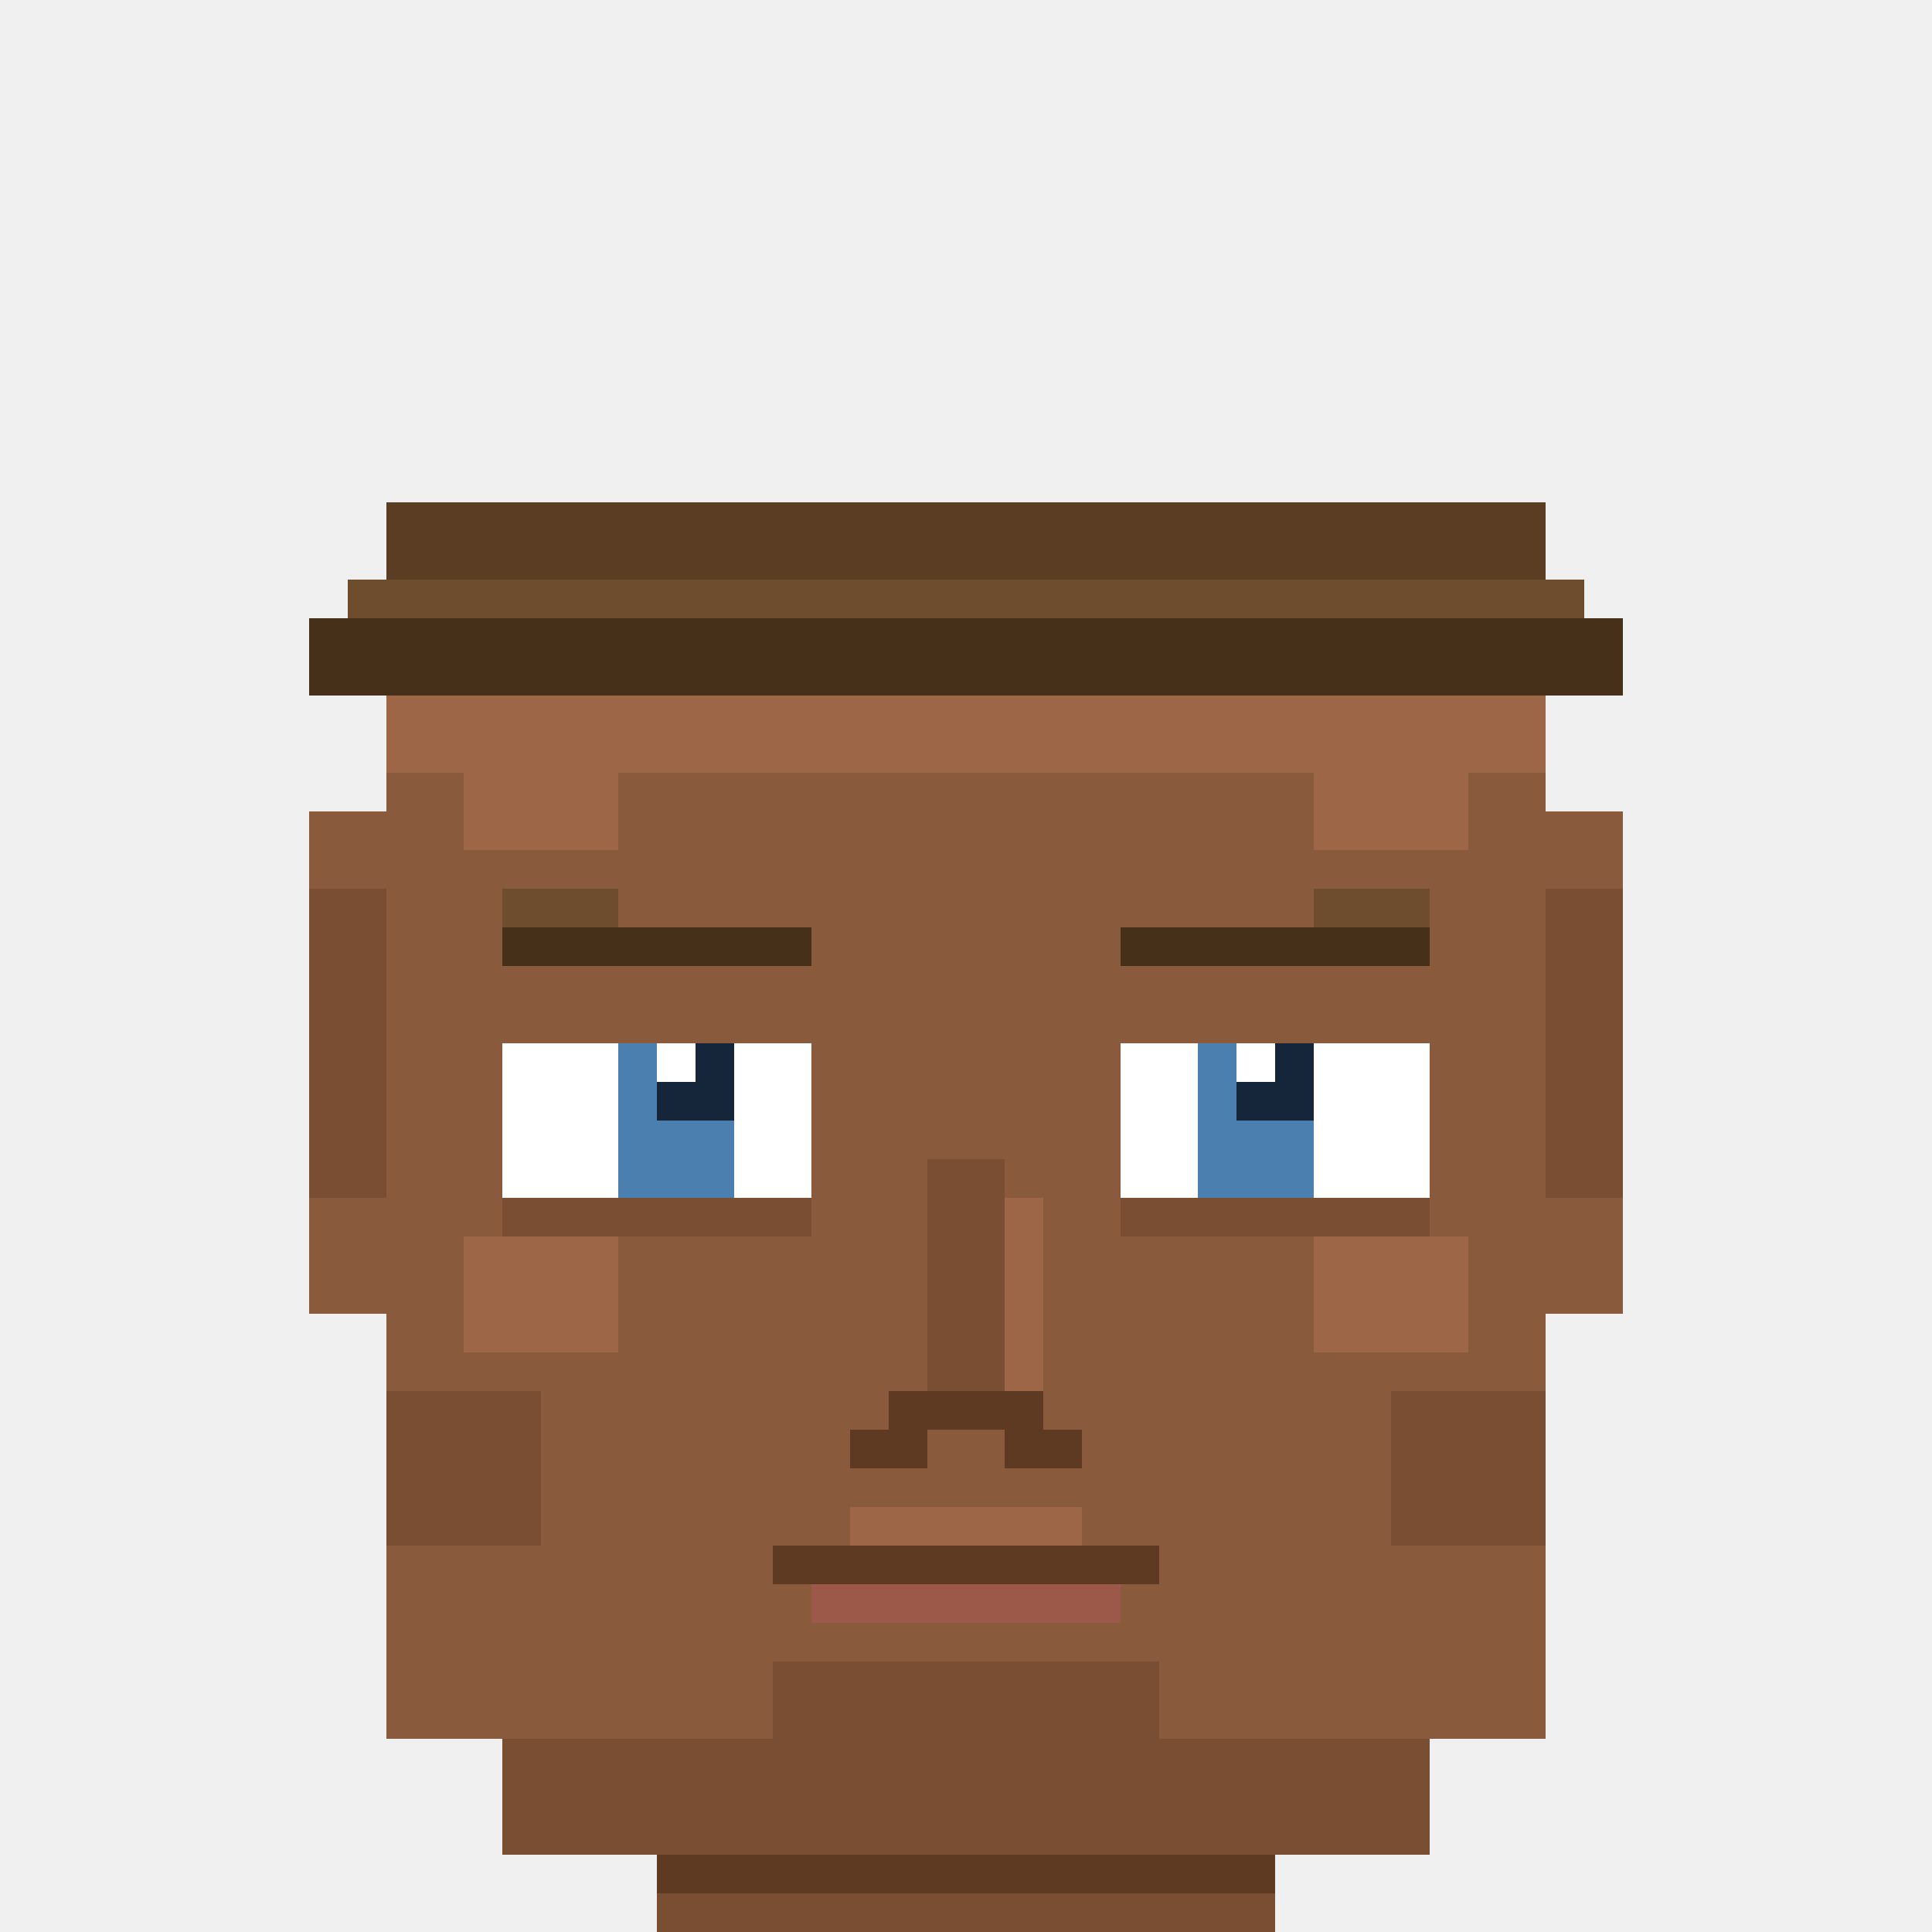
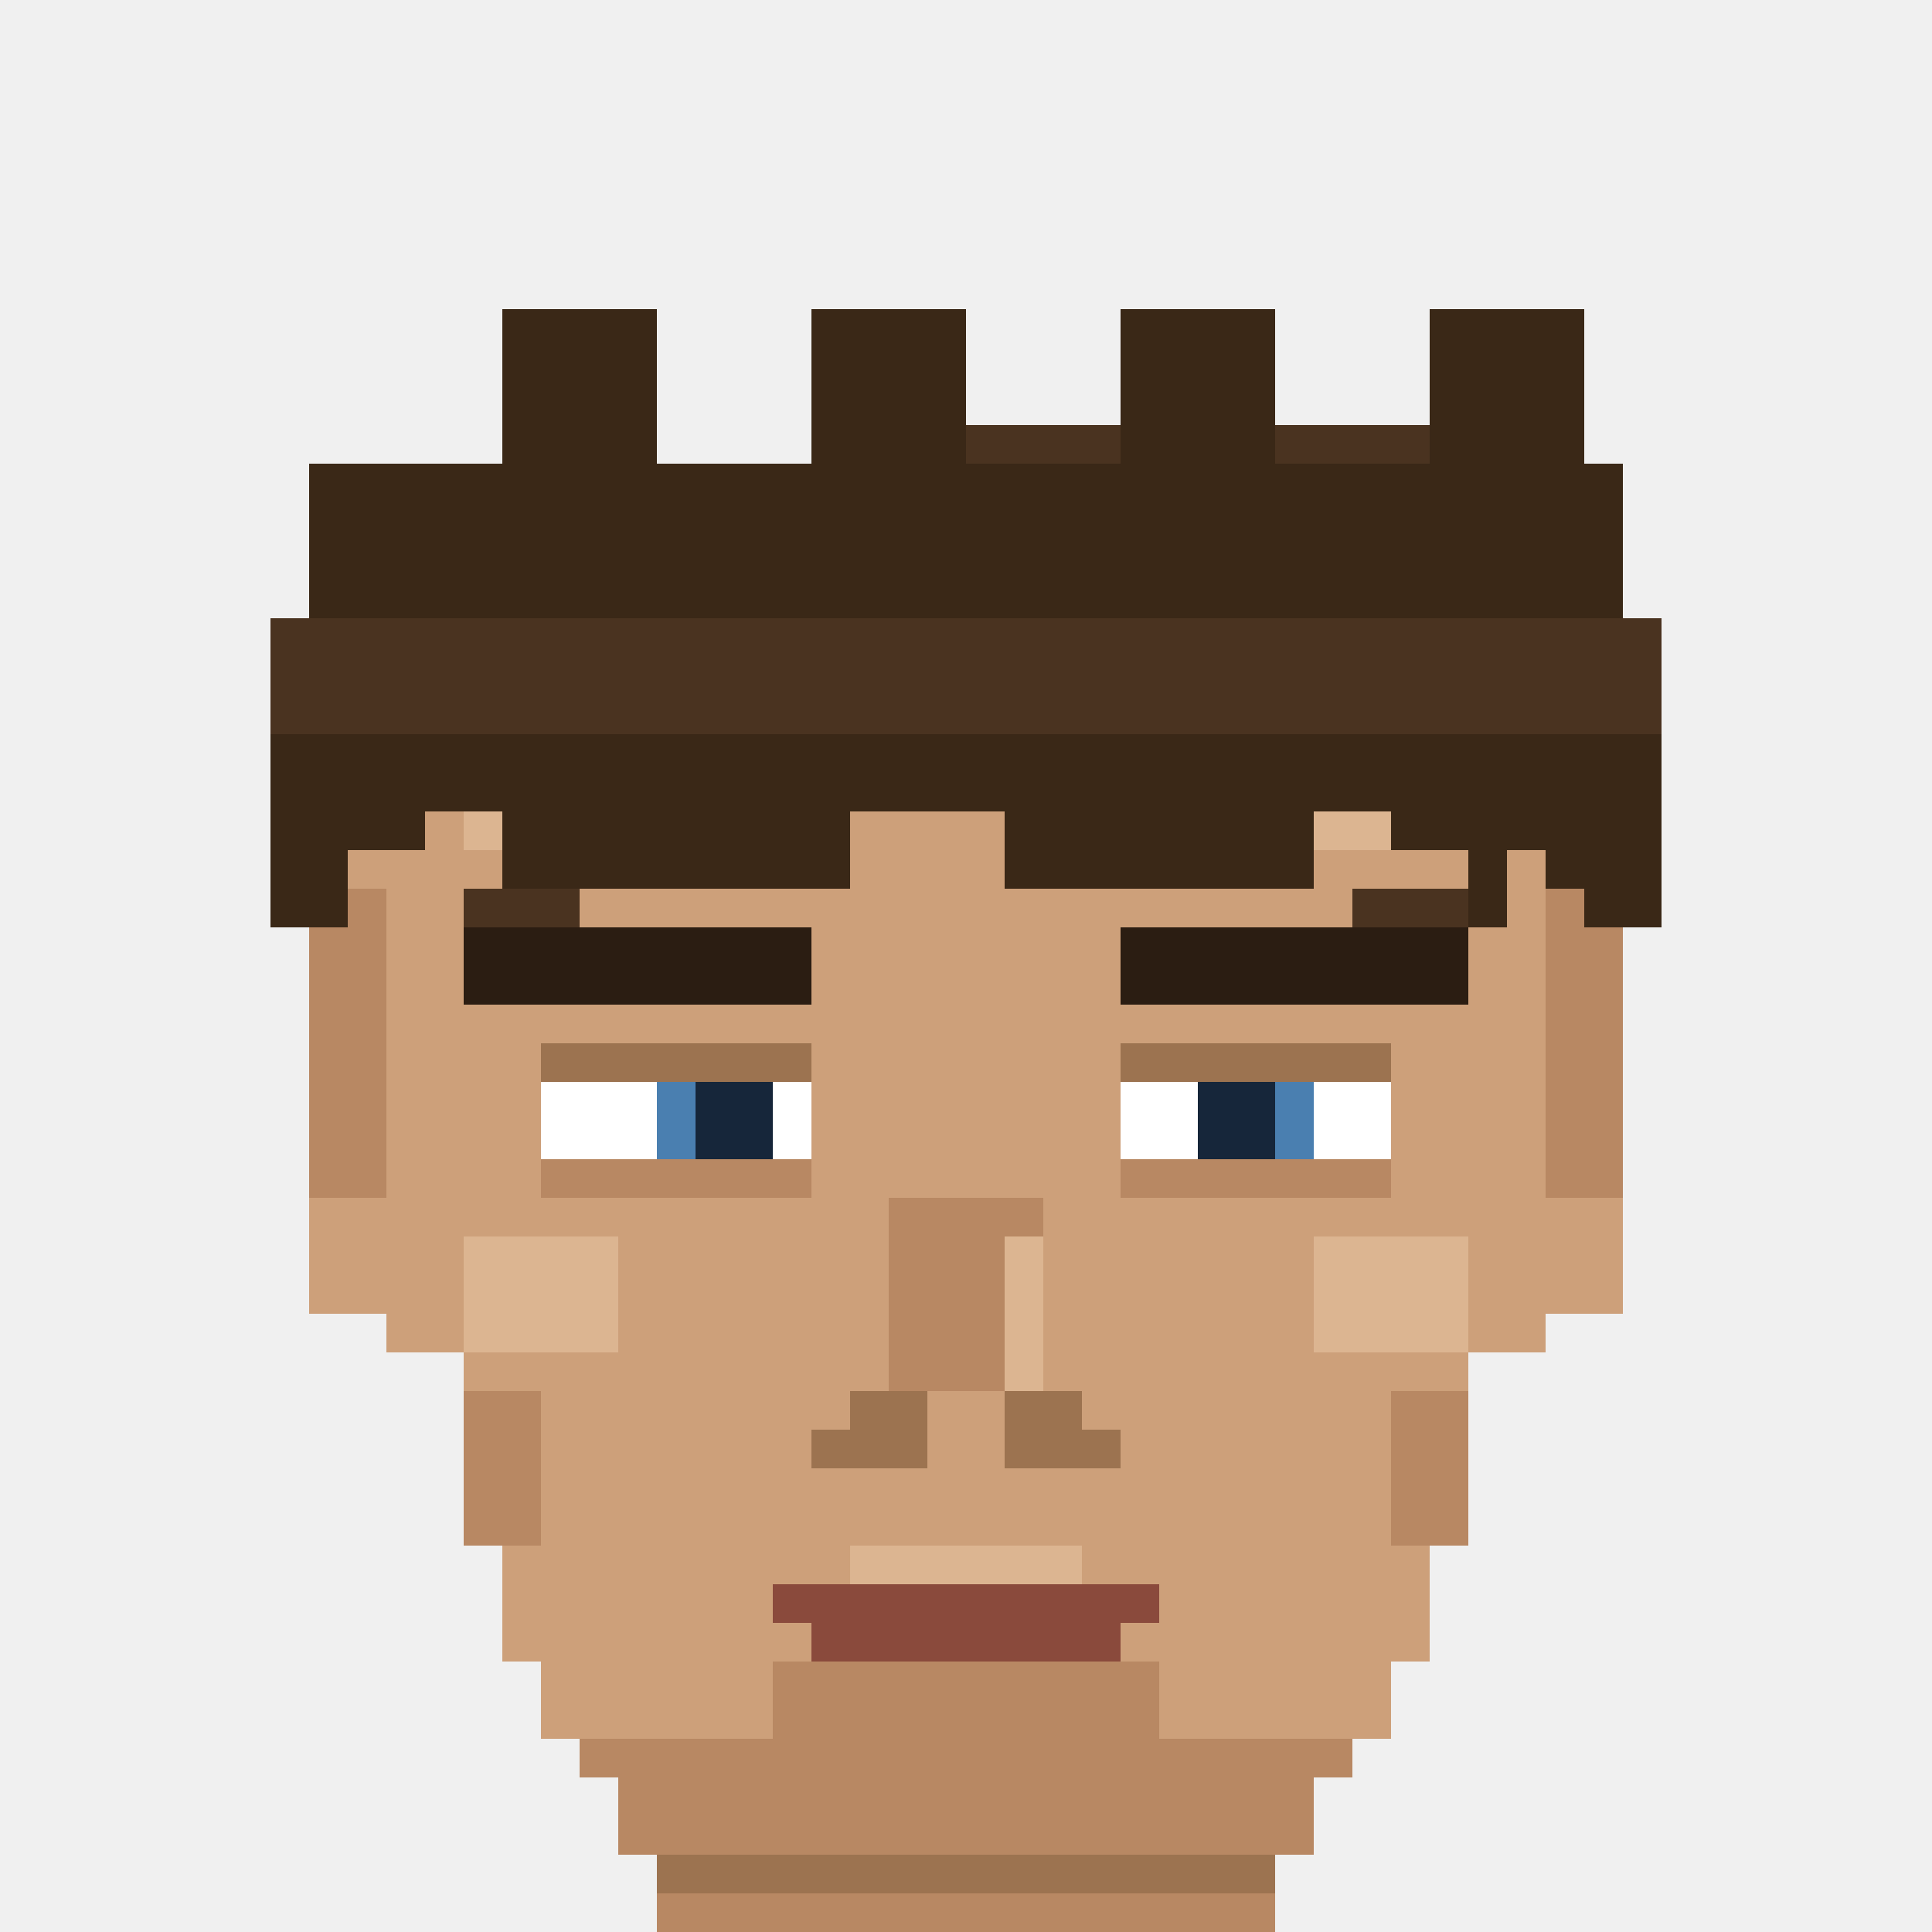
<svg xmlns="http://www.w3.org/2000/svg" width="500" height="500" viewBox="70 -30 500 500">
  <g shape-rendering="crispEdges">
    <g transform="scale(10)">
-       <g data-layer="hair" data-style="buzz" data-color="brown">
-         <rect x="17" y="10" width="30" height="3" fill="#5a3d22" />
-         <rect x="16" y="12" width="32" height="2" fill="#6e4d2e" />
-         <rect x="15" y="13" width="34" height="2" fill="#46301a" />
-       </g>
-       <g data-layer="face" data-skin="brown" data-jaw="2">
-         <rect x="17" y="15" width="30" height="20" fill="#8a5a3c" />
-         <rect x="15" y="18" width="2" height="13" fill="#8a5a3c" />
-         <rect x="47" y="18" width="2" height="13" fill="#8a5a3c" />
-         <rect x="17" y="35" width="30" height="7" fill="#8a5a3c" />
-         <rect x="20" y="42" width="24" height="3" fill="#7a4e33" />
-         <rect x="17" y="15" width="30" height="2" fill="#9c6647" />
-         <rect x="19" y="17" width="4" height="2" fill="#9c6647" />
-         <rect x="41" y="17" width="4" height="2" fill="#9c6647" />
-         <rect x="15" y="20" width="2" height="8" fill="#7a4e33" />
-         <rect x="47" y="20" width="2" height="8" fill="#7a4e33" />
-         <rect x="17" y="33" width="4" height="4" fill="#7a4e33" />
-         <rect x="43" y="33" width="4" height="4" fill="#7a4e33" />
-         <rect x="19" y="29" width="4" height="3" fill="#9c6647" />
-         <rect x="41" y="29" width="4" height="3" fill="#9c6647" />
-       </g>
-       <g data-layer="stubble" data-enabled="false">
+       <g data-layer="face" data-skin="tan" data-jaw="0">
+         <g data-piece="skin-base" data-color-token="skin.base" data-color-label="Skin Base" fill="#cda07a">
+           <rect x="17" y="15" width="30" height="17" />
+           <rect x="19" y="32" width="26" height="3" />
+           <rect x="15" y="18" width="2" height="13" />
+           <rect x="47" y="18" width="2" height="13" />
+           <rect x="20" y="37" width="24" height="3" />
+           <rect x="21" y="40" width="22" height="2" />
+           <rect x="19" y="35" width="26" height="2" />
+         </g>
+         <g data-piece="skin-sh" data-color-token="skin.sh" data-color-label="Skin Sh" fill="#b88863">
+           <rect x="22" y="42" width="20" height="1" />
+           <rect x="23" y="43" width="18" height="2" />
+           <rect x="15" y="20" width="2" height="8" />
+           <rect x="47" y="20" width="2" height="8" />
+           <rect x="19" y="33" width="2" height="4" />
+           <rect x="43" y="33" width="2" height="4" />
+         </g>
+         <g data-piece="skin-hi" data-color-token="skin.hi" data-color-label="Skin Hi" fill="#dcb591">
+           <rect x="17" y="15" width="30" height="2" />
+           <rect x="19" y="17" width="4" height="2" />
+           <rect x="41" y="17" width="4" height="2" />
+           <rect x="19" y="29" width="4" height="3" />
+           <rect x="41" y="29" width="4" height="3" />
+           <rect x="20" y="13" width="23" height="2" />
+         </g>
+       </g>
+       <g data-layer="stubble" data-style="none" data-enabled="false">
</g>
+       <g data-layer="eyebrows" data-thickness="2" data-angle="flat" data-color="dark_brown">
+         <rect x="19" y="21" width="9" height="2" fill="#2b1d12" />
+         <rect x="36" y="21" width="9" height="2" fill="#2b1d12" />
+         <rect x="19" y="20" width="3" height="1" fill="#4a3320" />
+         <rect x="42" y="20" width="3" height="1" fill="#4a3320" />
+       </g>
+       <g data-layer="eyes" data-shape="almond" data-color="blue">
+         <g data-piece="color-1" data-color="#ffffff" data-color-label="Color 1" transform="translate(1 0)" fill="#ffffff">
+           <rect x="20" y="25" width="7" height="2" />
+           <rect x="35" y="25" width="7" height="2" />
+           <rect x="24" y="25" width="1" height="1" />
+           <rect x="37" y="25" width="1" height="1" />
+         </g>
+         <g data-piece="eye-iris" data-color-token="eye.iris" data-color-label="Eye Iris" transform="translate(1 0)" fill="#4a7fb0">
+           <rect x="23" y="25" width="3" height="2" />
+           <rect x="37" y="25" width="3" height="2" />
+         </g>
+         <g data-piece="eye-pupil" data-color-token="eye.pupil" data-color-label="Eye Pupil" transform="translate(1 0)" fill="#16263a">
+           <rect x="24" y="25" width="2" height="2" />
+           <rect x="37" y="25" width="2" height="2" />
+         </g>
+         <g data-piece="skin-deep" data-color-token="skin.deep" data-color-label="Skin Deep" transform="translate(1 0)" fill="#9c7350">
+           <rect x="20" y="24" width="7" height="1" />
+           <rect x="35" y="24" width="7" height="1" />
+         </g>
+         <g data-piece="skin-sh" data-color-token="skin.sh" data-color-label="Skin Sh" transform="translate(1 0)" fill="#b88863">
+           <rect x="20" y="27" width="7" height="1" />
+           <rect x="35" y="27" width="7" height="1" />
+         </g>
+       </g>
+       <g data-layer="nose" data-shape="broad">
+         <rect x="30" y="28" width="4" height="6" fill="#b88863" />
+         <rect x="29" y="33" width="6" height="2" fill="#9c7350" />
+         <rect x="33" y="29" width="1" height="4" fill="#dcb591" />
+         <rect x="28" y="34" width="2" height="1" fill="#9c7350" />
+         <rect x="34" y="34" width="2" height="1" fill="#9c7350" />
+         <rect x="31" y="33" width="2" height="2" fill="#cda07a" />
+       </g>
+       <g data-layer="mouth" data-fullness="full" data-color="warm">
+         <rect x="27" y="38" width="10" height="1" fill="#8a4a3c" />
+         <rect x="28" y="39" width="8" height="2" fill="#8a4a3c" />
+         <rect x="29" y="37" width="6" height="1" fill="#dcb591" />
+         <rect x="27" y="40" width="10" height="2" fill="#b88863" />
+       </g>
+       <g data-layer="neck" data-style="default">
+         <rect x="24" y="45" width="16" height="3" fill="#b88863" />
+         <rect x="24" y="45" width="16" height="1" fill="#9c7350" />
+         <rect x="26" y="45" width="12" height="1" fill="#9c7350" />
+       </g>
+       <g data-layer="hair" data-style="curly" data-color="dark_brown">
+         <g data-piece="hair-base-2" data-color-token="hair.base" data-color-label="Hair Under" fill="#3a2817">
+           <rect x="15" y="16" width="1" height="1" />
+           <rect x="16" y="16" width="1" height="1" />
+           <rect x="17" y="16" width="1" height="1" />
+           <rect x="15" y="17" width="1" height="1" />
+           <rect x="16" y="17" width="1" height="1" />
+           <rect x="17" y="17" width="1" height="1" />
+           <rect x="15" y="18" width="1" height="1" />
+           <rect x="16" y="18" width="1" height="1" />
+           <rect x="17" y="18" width="1" height="1" />
+           <rect x="15" y="15" width="1" height="1" />
+           <rect x="16" y="15" width="1" height="1" />
+           <rect x="17" y="15" width="1" height="1" />
+           <rect x="18" y="15" width="1" height="1" />
+           <rect x="18" y="16" width="1" height="1" />
+           <rect x="18" y="17" width="1" height="1" />
+           <rect x="19" y="15" width="1" height="1" />
+           <rect x="19" y="16" width="1" height="1" />
+           <rect x="19" y="17" width="1" height="1" />
+           <rect x="20" y="15" width="1" height="1" />
+           <rect x="20" y="16" width="1" height="1" />
+           <rect x="20" y="17" width="1" height="1" />
+           <rect x="21" y="15" width="1" height="1" />
+           <rect x="21" y="16" width="1" height="1" />
+           <rect x="21" y="17" width="1" height="1" />
+           <rect x="22" y="15" width="1" height="1" />
+           <rect x="22" y="16" width="1" height="1" />
+           <rect x="22" y="17" width="1" height="1" />
+           <rect x="23" y="15" width="1" height="1" />
+           <rect x="23" y="16" width="1" height="1" />
+           <rect x="23" y="17" width="1" height="1" />
+           <rect x="24" y="15" width="1" height="1" />
+           <rect x="24" y="16" width="1" height="1" />
+           <rect x="24" y="17" width="1" height="1" />
+           <rect x="25" y="15" width="1" height="1" />
+           <rect x="25" y="16" width="1" height="1" />
+           <rect x="25" y="17" width="1" height="1" />
+           <rect x="26" y="15" width="1" height="1" />
+           <rect x="26" y="16" width="1" height="1" />
+           <rect x="26" y="17" width="1" height="1" />
+           <rect x="29" y="15" width="1" height="1" />
+           <rect x="30" y="15" width="1" height="1" />
+           <rect x="31" y="15" width="1" height="1" />
+           <rect x="29" y="16" width="1" height="1" />
+           <rect x="30" y="16" width="1" height="1" />
+           <rect x="31" y="16" width="1" height="1" />
+           <rect x="29" y="17" width="1" height="1" />
+           <rect x="30" y="17" width="1" height="1" />
+           <rect x="31" y="17" width="1" height="1" />
+           <rect x="32" y="15" width="1" height="1" />
+           <rect x="32" y="16" width="1" height="1" />
+           <rect x="32" y="17" width="1" height="1" />
+           <rect x="33" y="15" width="1" height="1" />
+           <rect x="33" y="16" width="1" height="1" />
+           <rect x="33" y="17" width="1" height="1" />
+           <rect x="34" y="15" width="1" height="1" />
+           <rect x="34" y="16" width="1" height="1" />
+           <rect x="34" y="17" width="1" height="1" />
+           <rect x="35" y="15" width="1" height="1" />
+           <rect x="35" y="16" width="1" height="1" />
+           <rect x="35" y="17" width="1" height="1" />
+           <rect x="36" y="15" width="1" height="1" />
+           <rect x="36" y="16" width="1" height="1" />
+           <rect x="36" y="17" width="1" height="1" />
+           <rect x="37" y="15" width="1" height="1" />
+           <rect x="37" y="16" width="1" height="1" />
+           <rect x="37" y="17" width="1" height="1" />
+           <rect x="38" y="15" width="1" height="1" />
+           <rect x="38" y="16" width="1" height="1" />
+           <rect x="38" y="17" width="1" height="1" />
+           <rect x="39" y="15" width="1" height="1" />
+           <rect x="39" y="16" width="1" height="1" />
+           <rect x="39" y="17" width="1" height="1" />
+           <rect x="40" y="15" width="1" height="1" />
+           <rect x="40" y="16" width="1" height="1" />
+           <rect x="40" y="17" width="1" height="1" />
+           <rect x="41" y="15" width="1" height="1" />
+           <rect x="41" y="16" width="1" height="1" />
+           <rect x="41" y="17" width="1" height="1" />
+           <rect x="42" y="15" width="1" height="1" />
+           <rect x="42" y="16" width="1" height="1" />
+           <rect x="42" y="17" width="1" height="1" />
+           <rect x="43" y="15" width="1" height="1" />
+           <rect x="43" y="16" width="1" height="1" />
+           <rect x="43" y="17" width="1" height="1" />
+           <rect x="44" y="15" width="1" height="1" />
+           <rect x="44" y="16" width="1" height="1" />
+           <rect x="44" y="17" width="1" height="1" />
+           <rect x="45" y="15" width="1" height="1" />
+           <rect x="45" y="16" width="1" height="1" />
+           <rect x="45" y="17" width="1" height="1" />
+           <rect x="43" y="18" width="1" height="1" />
+           <rect x="44" y="18" width="1" height="1" />
+           <rect x="45" y="18" width="1" height="1" />
+           <rect x="46" y="16" width="1" height="1" />
+           <rect x="46" y="17" width="1" height="1" />
+           <rect x="46" y="18" width="1" height="1" />
+           <rect x="20" y="18" width="1" height="1" />
+           <rect x="21" y="18" width="1" height="1" />
+           <rect x="22" y="18" width="1" height="1" />
+           <rect x="20" y="19" width="1" height="1" />
+           <rect x="21" y="19" width="1" height="1" />
+           <rect x="22" y="19" width="1" height="1" />
+           <rect x="23" y="18" width="1" height="1" />
+           <rect x="23" y="19" width="1" height="1" />
+           <rect x="24" y="18" width="1" height="1" />
+           <rect x="25" y="18" width="1" height="1" />
+           <rect x="26" y="18" width="1" height="1" />
+           <rect x="24" y="19" width="1" height="1" />
+           <rect x="25" y="19" width="1" height="1" />
+           <rect x="26" y="19" width="1" height="1" />
+           <rect x="27" y="17" width="1" height="1" />
+           <rect x="27" y="18" width="1" height="1" />
+           <rect x="27" y="19" width="1" height="1" />
+           <rect x="28" y="17" width="1" height="1" />
+           <rect x="28" y="18" width="1" height="1" />
+           <rect x="28" y="19" width="1" height="1" />
+           <rect x="27" y="16" width="1" height="1" />
+           <rect x="28" y="16" width="1" height="1" />
+           <rect x="38" y="18" width="1" height="1" />
+           <rect x="39" y="18" width="1" height="1" />
+           <rect x="40" y="18" width="1" height="1" />
+           <rect x="38" y="19" width="1" height="1" />
+           <rect x="39" y="19" width="1" height="1" />
+           <rect x="40" y="19" width="1" height="1" />
+           <rect x="37" y="18" width="1" height="1" />
+           <rect x="37" y="19" width="1" height="1" />
+           <rect x="36" y="18" width="1" height="1" />
+           <rect x="36" y="19" width="1" height="1" />
+           <rect x="35" y="18" width="1" height="1" />
+           <rect x="35" y="19" width="1" height="1" />
+           <rect x="34" y="18" width="1" height="1" />
+           <rect x="34" y="19" width="1" height="1" />
+           <rect x="33" y="18" width="1" height="1" />
+           <rect x="33" y="19" width="1" height="1" />
+           <rect x="47" y="16" width="1" height="1" />
+           <rect x="47" y="17" width="1" height="1" />
+           <rect x="47" y="18" width="1" height="1" />
+           <rect x="47" y="19" width="1" height="1" />
+           <rect x="45" y="19" width="1" height="1" />
+           <rect x="45" y="20" width="1" height="1" />
+         </g>
+         <g data-piece="hair-base" data-color-token="hair.base" data-color-label="Hair Base" fill="#3a2817">
+           <rect x="20" y="5" width="4" height="4" />
+           <rect x="28" y="5" width="4" height="4" />
+           <rect x="36" y="5" width="4" height="4" />
+           <rect x="44" y="5" width="4" height="4" />
+           <rect x="15" y="9" width="34" height="4" />
+           <rect x="14" y="16" width="2" height="5" />
+           <rect x="48" y="16" width="2" height="5" />
+         </g>
+         <g data-piece="hair-hi" data-color-token="hair.hi" data-color-label="Hair Hi" fill="#4a3320">
+           <rect x="32" y="8" width="4" height="1" />
+           <rect x="40" y="8" width="4" height="1" />
+           <rect x="14" y="13" width="36" height="3" />
+         </g>
+       </g>
      <g data-layer="headband" data-style="none">
</g>
-       <g data-layer="eyebrows" data-thickness="1" data-angle="flat" data-color="brown">
-         <rect x="20" y="21" width="8" height="1" fill="#46301a" />
-         <rect x="36" y="21" width="8" height="1" fill="#46301a" />
-         <rect x="20" y="20" width="3" height="1" fill="#6e4d2e" />
-         <rect x="41" y="20" width="3" height="1" fill="#6e4d2e" />
-       </g>
-       <g data-layer="eyes" data-shape="round" data-color="blue">
-         <rect x="20" y="24" width="8" height="4" fill="#ffffff" />
-         <rect x="36" y="24" width="8" height="4" fill="#ffffff" />
-         <rect x="23" y="24" width="3" height="4" fill="#4a7fb0" />
-         <rect x="38" y="24" width="3" height="4" fill="#4a7fb0" />
-         <rect x="24" y="24" width="2" height="2" fill="#16263a" />
-         <rect x="39" y="24" width="2" height="2" fill="#16263a" />
-         <rect x="24" y="24" width="1" height="1" fill="#ffffff" />
-         <rect x="39" y="24" width="1" height="1" fill="#ffffff" />
-         <rect x="20" y="28" width="8" height="1" fill="#7a4e33" />
-         <rect x="36" y="28" width="8" height="1" fill="#7a4e33" />
-       </g>
-       <g data-layer="nose" data-shape="narrow">
-         <rect x="31" y="27" width="2" height="7" fill="#7a4e33" />
-         <rect x="30" y="33" width="4" height="1" fill="#5e3a23" />
-         <rect x="33" y="28" width="1" height="5" fill="#9c6647" />
-         <rect x="29" y="34" width="2" height="1" fill="#5e3a23" />
-         <rect x="33" y="34" width="2" height="1" fill="#5e3a23" />
-       </g>
-       <g data-layer="mouth" data-fullness="thin" data-color="clay">
-         <rect x="27" y="37" width="10" height="1" fill="#5e3a23" />
-         <rect x="28" y="38" width="8" height="1" fill="#9c5848" />
-         <rect x="29" y="36" width="6" height="1" fill="#9c6647" />
-         <rect x="27" y="40" width="10" height="2" fill="#7a4e33" />
-       </g>
-       <g data-layer="neck">
-         <rect x="24" y="45" width="16" height="3" fill="#7a4e33" />
-         <rect x="24" y="45" width="16" height="1" fill="#5e3a23" />
-         <rect x="26" y="45" width="12" height="1" fill="#5e3a23" />
-       </g>
    </g>
  </g>
</svg>
